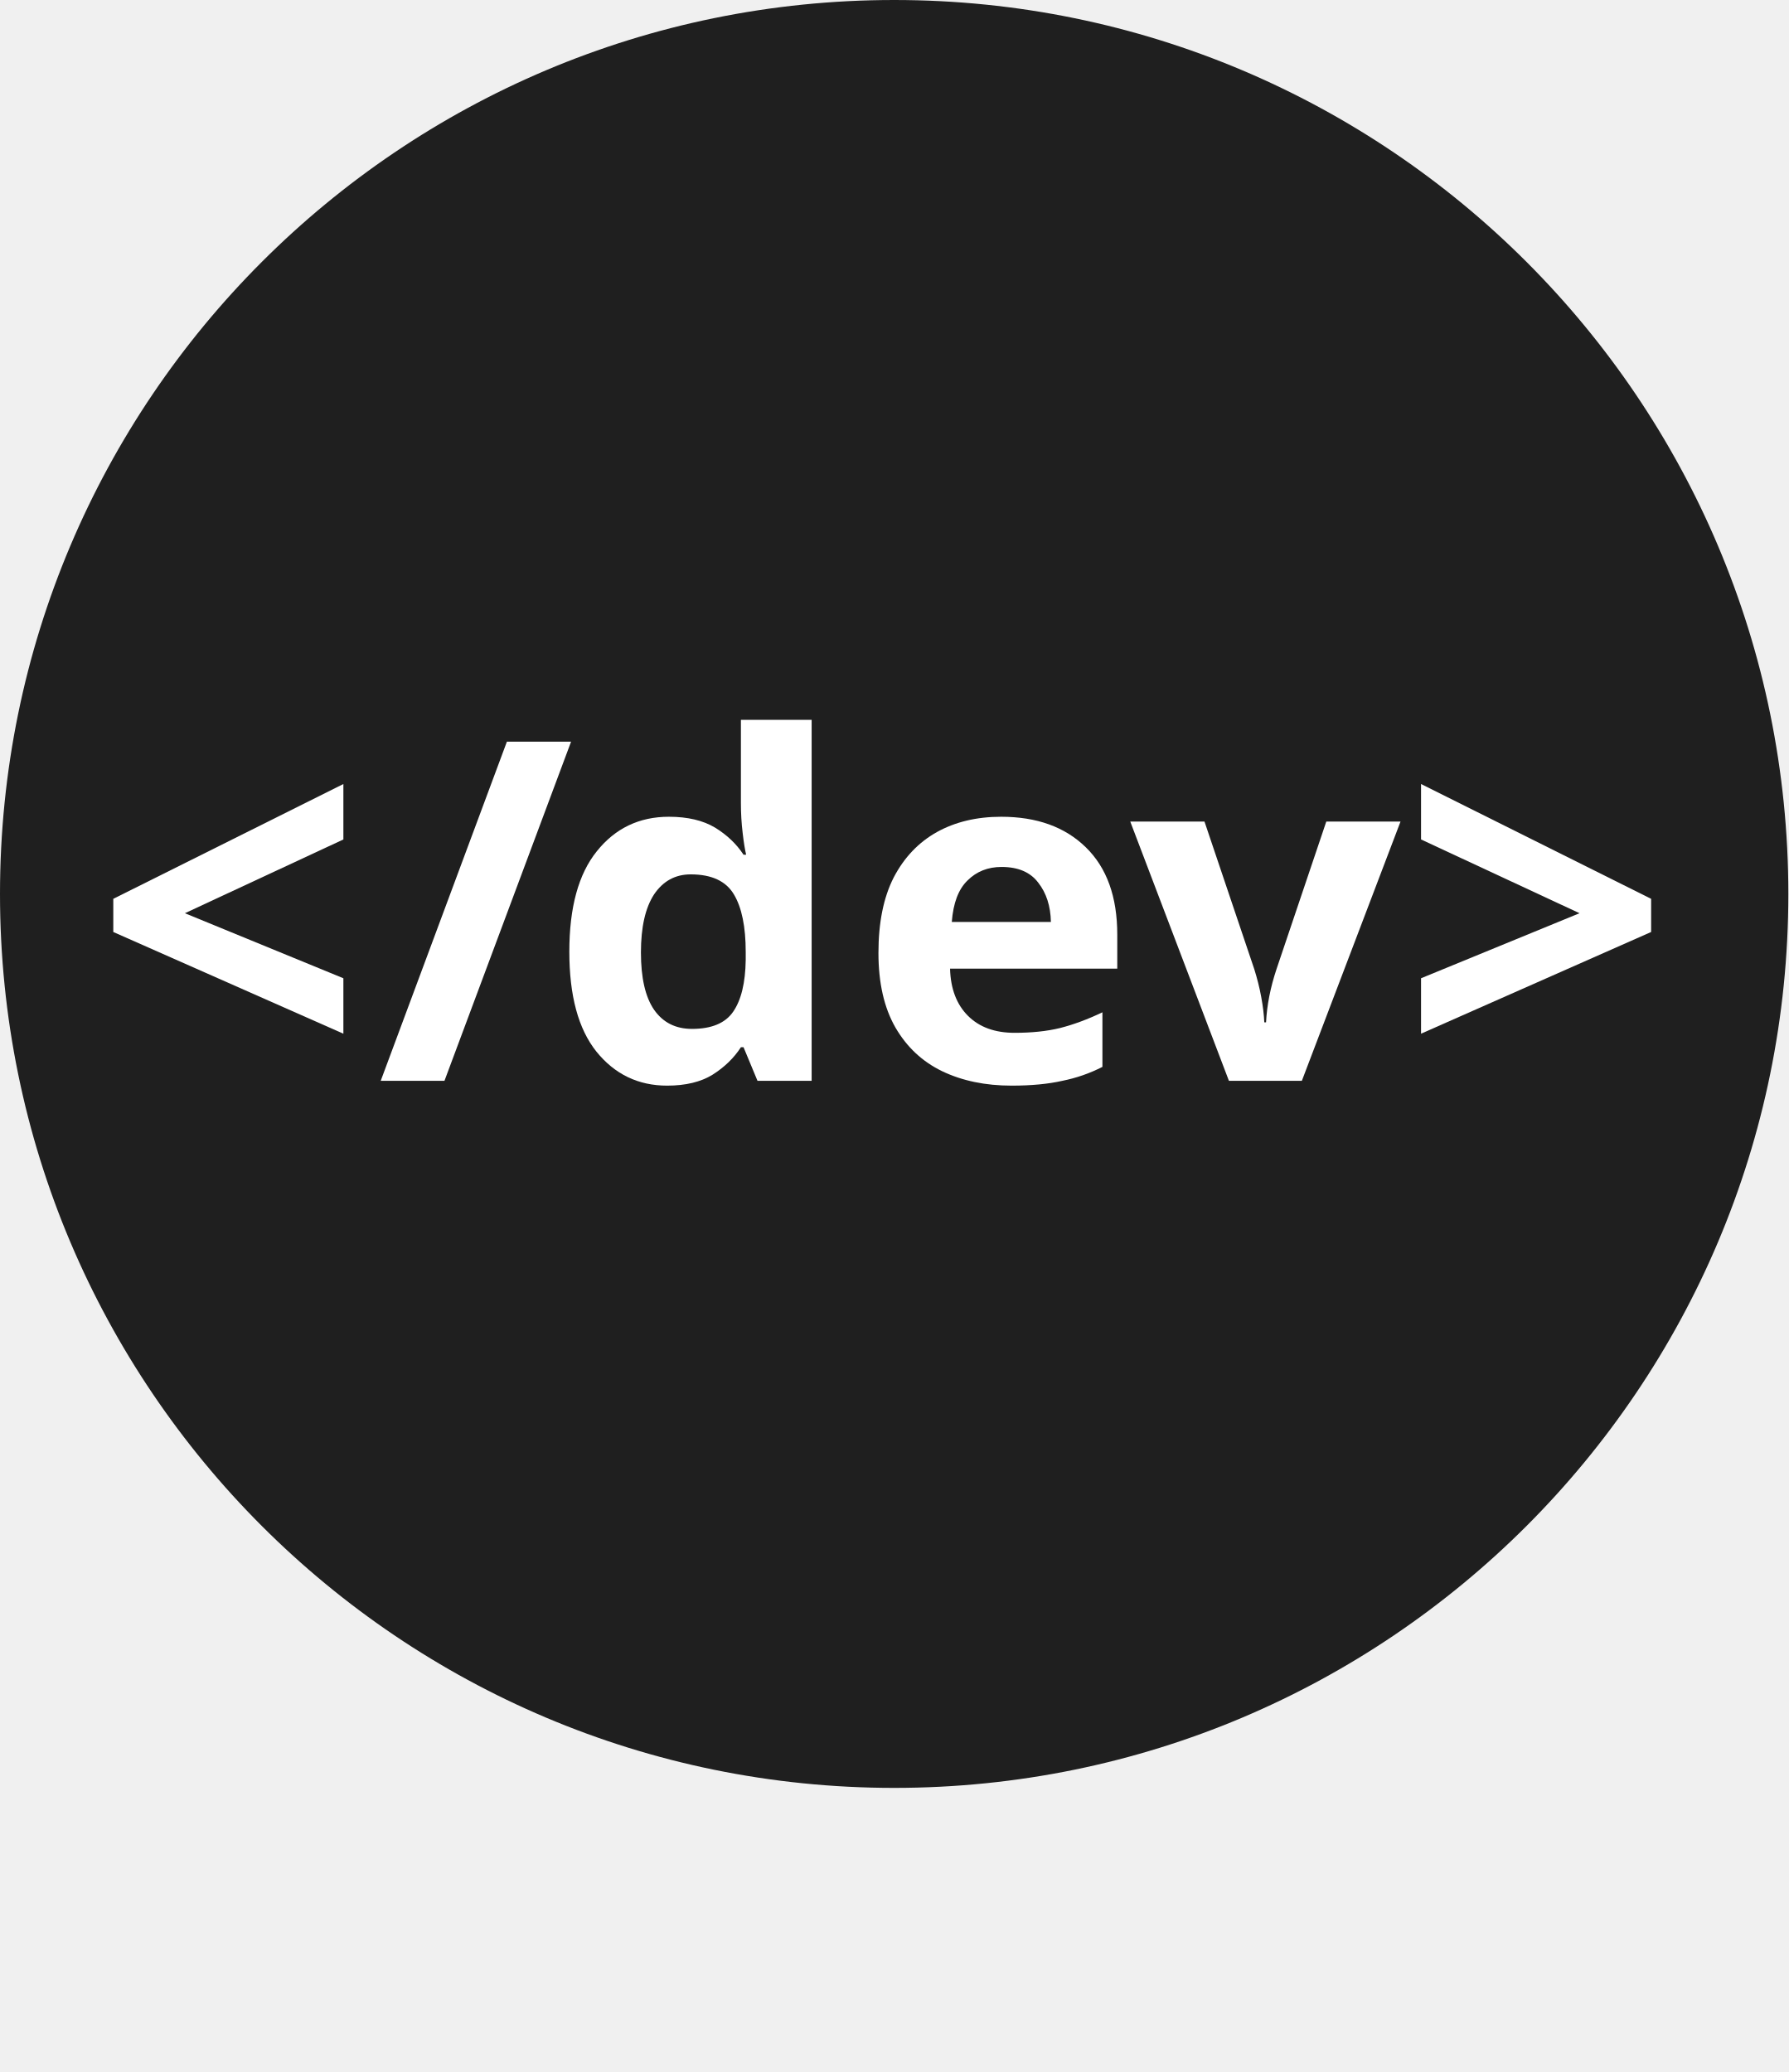
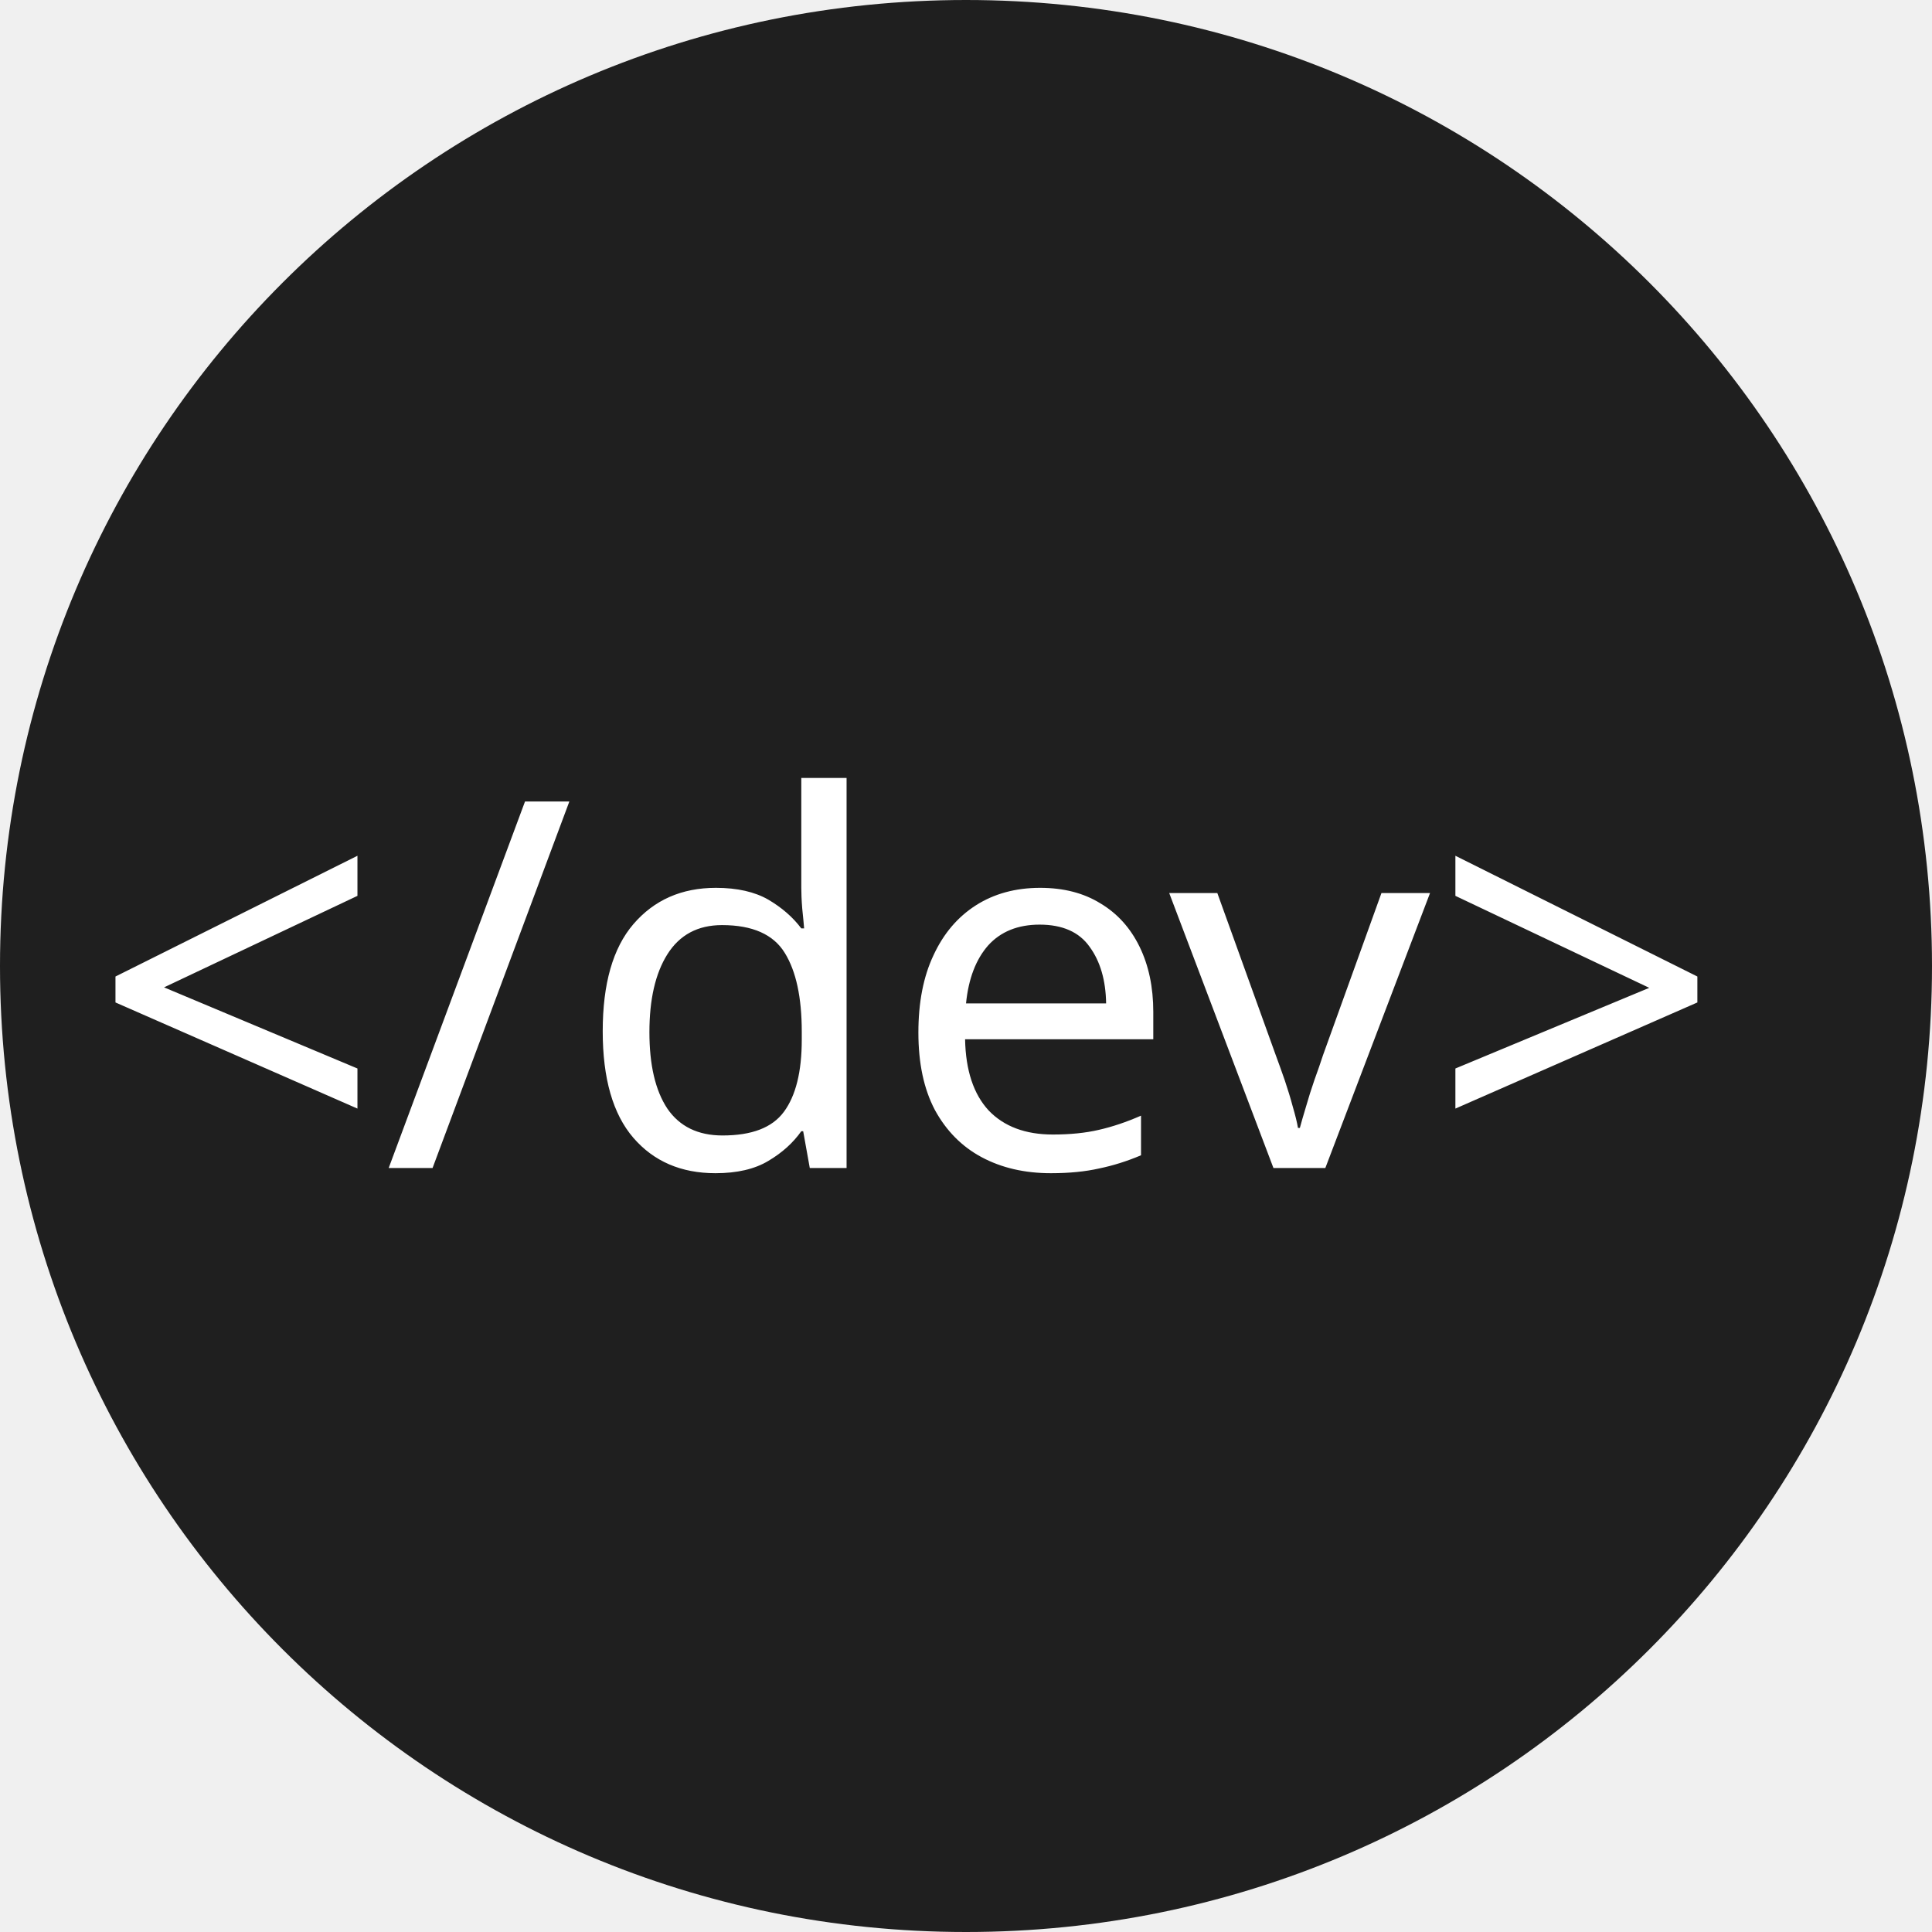
- <svg xmlns="http://www.w3.org/2000/svg" id="Layer_1" data-name="Layer 1" viewBox="0 0 64 74.17">
-   <defs>
-     <style>.cls-1{fill:#1f1f1f;}.cls-2{font-size:17px;fill:#fff;font-family:NotoSansKR-ExtraBold, Noto Sans KR;font-weight:700;}.cls-3{letter-spacing:-0.03em;}.cls-4{letter-spacing:-0.01em;}</style>
-   </defs>
-   <rect class="cls-1" width="64" height="64" rx="32" ry="32" />
-   <text class="cls-2" transform="translate(3.32 38.69)">&lt;<tspan class="cls-3" x="10.18" y="0">/</tspan>
-     <tspan x="16.29" y="0">d</tspan>
-     <tspan class="cls-4" x="27.35" y="0">e</tspan>
-     <tspan x="37.13" y="0">v&gt;</tspan>
-   </text>
+ <svg xmlns="http://www.w3.org/2000/svg" version="1.1" id="Layer_1" x="0px" y="0px" viewBox="0 0 64 64" style="enable-background:new 0 0 64 64;" xml:space="preserve">
+   <style type="text/css">
+ 	.st0{fill:#1F1F1F;}
+ 	.st1{fill:none;}
+ 	.st2{fill:#FFFFFF;}
+ 	.st3{font-family:'NotoSansKR-ExtraBold';}
+ 	.st4{font-size:17px;}
+ </style>
+   <path class="st0" d="M32,64L32,64C14.3,64,0,49.7,0,32v0C0,14.3,14.3,0,32,0h0c17.7,0,32,14.3,32,32v0C64,49.7,49.7,64,32,64z" />
+   <rect x="0" y="25.1" class="st1" width="64" height="49" />
+   <text transform="matrix(1 0 0 1 2.9814 38.692)" class="st2 st3 st4">&lt;/dev&gt;</text>
</svg>
